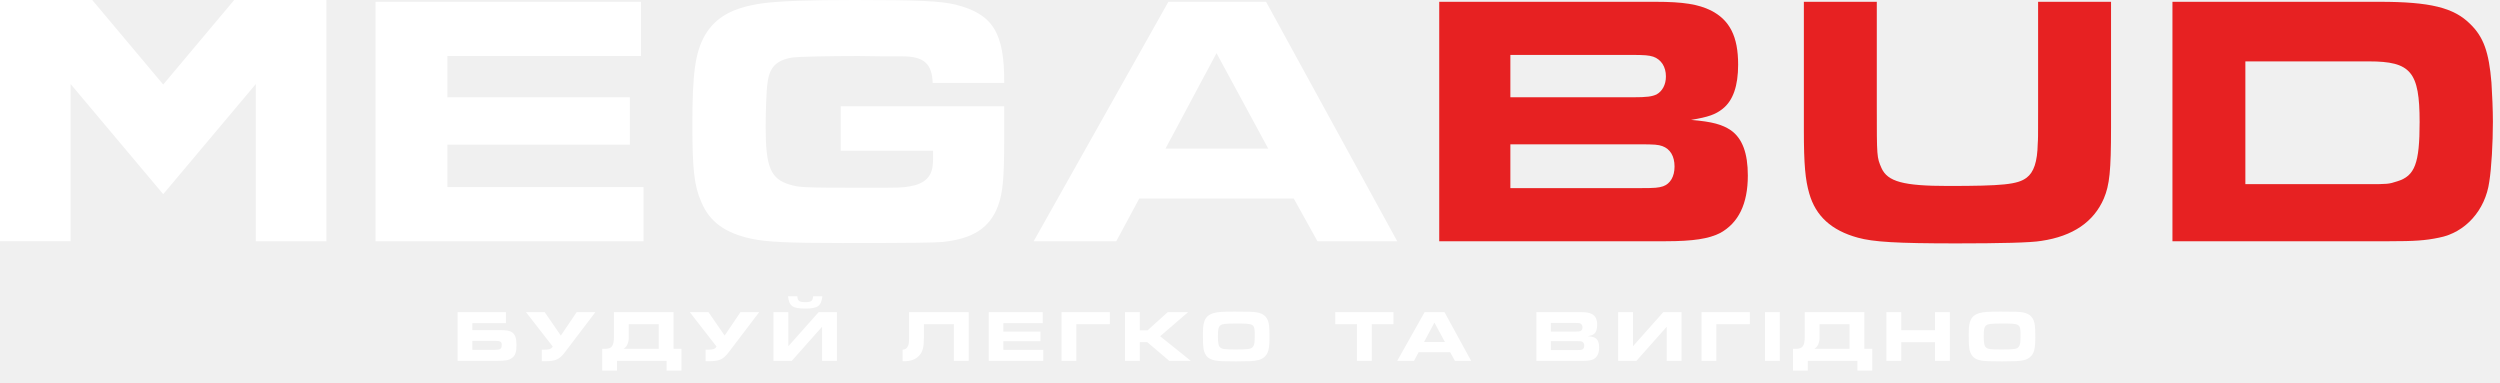
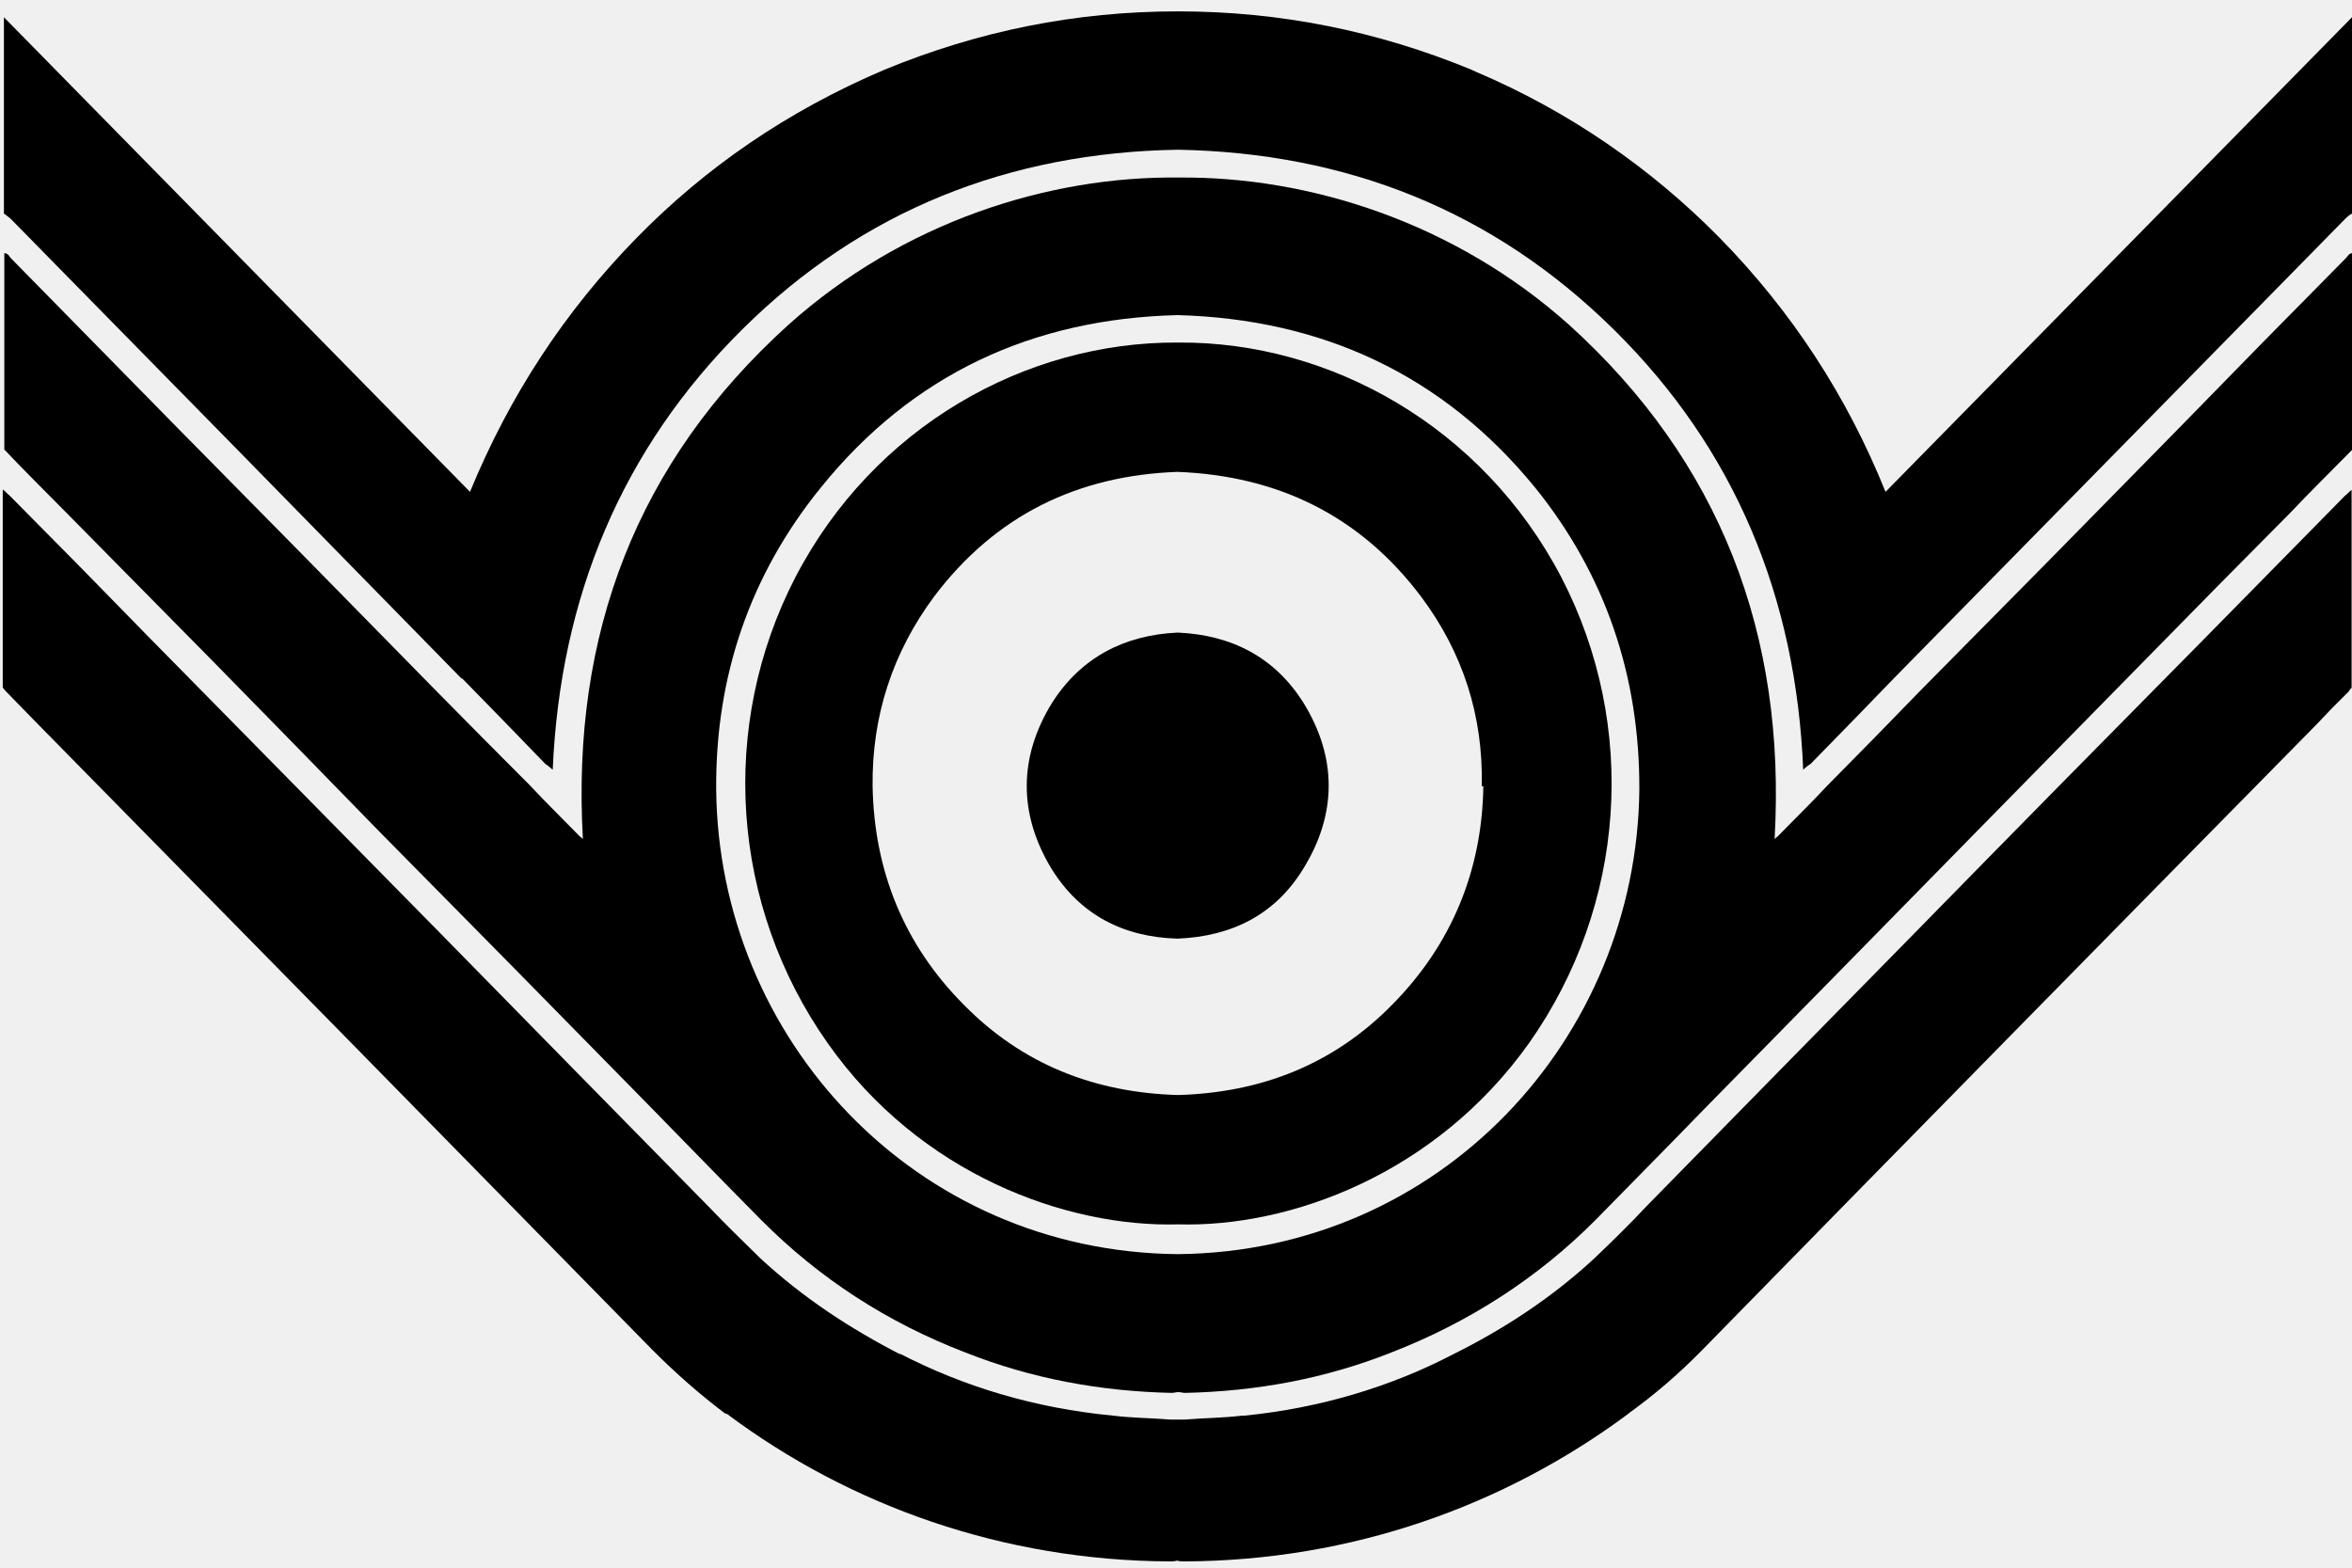
- <svg xmlns="http://www.w3.org/2000/svg" width="196" height="30" viewBox="0 0 196 30" fill="none">
-   <path d="M50.255 0.141V4.391H35.074V7.627H49.382V11.342H35.074V14.664H50.452V18.913H29.44V0.141H50.255Z" fill="white" />
-   <path d="M73.124 6.501C73.068 4.981 72.42 4.419 70.758 4.419H69.322L67.294 4.391C64.928 4.391 62.59 4.447 62.168 4.503C60.872 4.7 60.309 5.263 60.168 6.558C60.084 7.064 60.028 8.781 60.028 9.991C60.028 13.087 60.422 14.016 61.886 14.466C62.675 14.691 62.788 14.72 67.688 14.72C70.674 14.72 70.674 14.72 71.35 14.607C72.476 14.41 73.04 13.875 73.124 12.947C73.153 12.721 73.153 12.637 73.153 12.13V11.82H65.914V8.331H78.729V10.92C78.729 14.016 78.617 15.113 78.251 16.127C77.603 17.872 76.279 18.716 73.913 18.969C73.322 19.026 71.603 19.054 66.055 19.054C61.745 19.054 60.084 18.969 58.901 18.716C56.845 18.266 55.634 17.393 54.986 15.845C54.422 14.579 54.282 13.256 54.282 9.766C54.282 5.741 54.507 4.137 55.239 2.814C56.084 1.351 57.408 0.591 59.83 0.253C61.126 0.084 63.407 -0 66.984 -0C72.11 -0 73.744 0.084 74.927 0.366C77.828 1.098 78.757 2.561 78.729 6.501H73.124Z" fill="white" />
-   <path d="M99.43 11.652L95.375 4.166L91.375 11.652H99.43ZM91.6 0.141H99.261L109.542 18.913H103.289L101.43 15.564H89.319L87.517 18.913H81.039L91.6 0.141Z" fill="white" />
-   <path d="M128.637 14.748C129.792 14.748 130.017 14.72 130.383 14.607C130.946 14.41 131.284 13.847 131.284 13.059C131.284 12.243 130.946 11.68 130.327 11.455C129.989 11.342 129.764 11.314 128.496 11.314H118.413V14.748H128.637ZM128.017 7.627C129.116 7.627 129.51 7.571 129.876 7.402C130.327 7.149 130.608 6.642 130.608 5.995C130.608 5.235 130.242 4.672 129.623 4.447C129.256 4.334 128.975 4.306 127.876 4.306H118.413V7.627H128.017ZM112.836 0.141H129.792C131.988 0.141 133.143 0.338 134.129 0.816C135.622 1.576 136.27 2.871 136.27 5.066C136.27 6.727 135.875 7.881 135.059 8.528C134.495 8.978 133.932 9.175 132.58 9.4C134.27 9.541 135.03 9.766 135.706 10.217C136.608 10.864 137.03 12.018 137.03 13.763C137.03 15.986 136.298 17.478 134.861 18.266C133.988 18.716 132.749 18.913 130.58 18.913H112.836V0.141Z" fill="#E72122" />
-   <path d="M147.141 0.141V8.303C147.141 12.327 147.141 12.327 147.507 13.172C147.986 14.241 149.225 14.579 152.718 14.579C156.999 14.579 158.182 14.466 158.886 13.932C159.449 13.509 159.731 12.693 159.759 11.258C159.787 10.836 159.787 10.836 159.787 8.753V0.141H165.505V9.991C165.505 13.397 165.392 14.494 164.941 15.564C164.153 17.393 162.519 18.519 160.041 18.885C159.252 19.026 156.802 19.082 153.365 19.082C148.69 19.082 146.859 18.969 145.648 18.632C143.592 18.069 142.353 16.943 141.846 15.17C141.536 14.1 141.423 12.89 141.423 10.245V0.141H147.141Z" fill="#E72122" />
-   <path d="M185.614 14.438C187.163 14.438 187.276 14.438 187.951 14.213C189.331 13.791 189.698 12.806 189.698 9.569C189.698 5.629 189.021 4.813 185.727 4.813H176.037V14.438H185.614ZM170.32 0.141H186.543C190.514 0.141 192.373 0.591 193.668 1.886C194.71 2.899 195.133 4.081 195.33 6.473C195.387 7.346 195.443 8.64 195.443 9.541C195.443 11.23 195.33 13.172 195.161 14.241C194.851 16.493 193.274 18.238 191.219 18.632C190.149 18.857 189.303 18.913 187.304 18.913H170.32V0.141Z" fill="#E72122" />
-   <path d="M20.056 6.589V18.913H25.592V0.001H18.36L12.796 6.627L7.231 8.01086e-05H0V18.912H5.536V6.588L12.796 15.224L20.056 6.589Z" fill="white" />
-   <path d="M37.032 27.427H38.796C39.232 27.427 39.335 27.352 39.335 27.026C39.335 26.791 39.22 26.722 38.796 26.722H37.032V27.427ZM39.667 25.336H37.032V25.88H39.089C39.696 25.88 39.948 25.92 40.137 26.046C40.389 26.218 40.492 26.516 40.492 27.06C40.492 27.599 40.394 27.885 40.148 28.057C39.879 28.252 39.661 28.292 38.877 28.292H35.875V24.471H39.667V25.336Z" fill="white" />
-   <path d="M41.236 24.471H42.703L43.969 26.31L45.212 24.471H46.678L44.301 27.599C43.854 28.189 43.556 28.32 42.709 28.32H42.479V27.415H42.651C43.069 27.415 43.213 27.364 43.333 27.169L41.236 24.471Z" fill="white" />
-   <path d="M51.644 25.416H49.295V26.436C49.295 26.877 49.158 27.186 48.889 27.346H51.644V25.416ZM53.425 27.346V29.053H52.262V28.291H48.373V29.053H47.21V27.346H47.445C47.972 27.346 48.133 27.123 48.133 26.378V24.471H52.806V27.346H53.425Z" fill="white" />
-   <path d="M54.078 24.471H55.545L56.811 26.31L58.053 24.471H59.52L57.143 27.599C56.696 28.189 56.398 28.32 55.55 28.32H55.321V27.415H55.493C55.911 27.415 56.055 27.364 56.175 27.169L54.078 24.471Z" fill="white" />
-   <path d="M62.51 23.229C62.532 23.596 62.653 23.688 63.128 23.688C63.603 23.688 63.718 23.607 63.747 23.229H64.474C64.382 23.997 64.113 24.192 63.128 24.192C62.137 24.192 61.868 23.997 61.782 23.229H62.51ZM61.805 24.472V27.146L64.182 24.472H65.614V28.292H64.451V25.617L62.074 28.292H60.642V24.472H61.805Z" fill="white" />
-   <path d="M72.436 26.407C72.436 27.221 72.344 27.576 72.064 27.879C71.783 28.183 71.405 28.32 70.867 28.32H70.763V27.415C70.964 27.415 71.119 27.307 71.199 27.1C71.256 26.951 71.273 26.797 71.273 26.453V24.471H75.947V28.292H74.784V25.416H72.436V26.407Z" fill="white" />
-   <path d="M81.749 24.471V25.336H78.662V25.995H81.572V26.751H78.662V27.427H81.79V28.292H77.517V24.471H81.749Z" fill="white" />
-   <path d="M87.014 24.471V25.416H84.385V28.292H83.222V24.471H87.014Z" fill="white" />
-   <path d="M88.199 24.471H89.362V25.898H89.969L91.55 24.471H93.148L90.954 26.361L93.36 28.292H91.67L89.946 26.825H89.362V28.292H88.199V24.471Z" fill="white" />
-   <path d="M95.686 25.502C95.531 25.623 95.485 25.811 95.485 26.361C95.485 26.923 95.531 27.129 95.674 27.249C95.829 27.375 96.018 27.398 96.894 27.398C97.897 27.398 98.103 27.364 98.234 27.181C98.343 27.043 98.372 26.848 98.372 26.338C98.372 25.376 98.355 25.365 96.923 25.365C96.069 25.365 95.835 25.393 95.686 25.502ZM98.538 24.488C99.128 24.597 99.414 24.901 99.495 25.514C99.517 25.668 99.529 25.978 99.529 26.442C99.529 27.364 99.432 27.736 99.105 28.005C98.876 28.2 98.555 28.292 98 28.315C97.793 28.326 97.284 28.332 96.911 28.332C96.001 28.332 95.537 28.315 95.308 28.269C94.884 28.194 94.637 28.034 94.494 27.753C94.345 27.473 94.311 27.192 94.311 26.356C94.311 25.714 94.322 25.554 94.391 25.296C94.5 24.889 94.723 24.672 95.153 24.546C95.474 24.454 95.823 24.431 96.831 24.431C97.931 24.431 98.269 24.443 98.538 24.488Z" fill="white" />
-   <path d="M106.385 25.416H104.684V24.471H109.249V25.416H107.548V28.292H106.385V25.416Z" fill="white" />
-   <path d="M113.282 26.814L112.457 25.29L111.644 26.814H113.282ZM111.69 24.471H113.247L115.338 28.292H114.067L113.688 27.61H111.225L110.859 28.292H109.542L111.69 24.471Z" fill="white" />
-   <path d="M123.666 27.444C123.901 27.444 123.947 27.438 124.021 27.415C124.136 27.375 124.205 27.261 124.205 27.1C124.205 26.934 124.136 26.82 124.01 26.774C123.941 26.751 123.895 26.745 123.638 26.745H121.587V27.444H123.666ZM123.54 25.995C123.764 25.995 123.844 25.983 123.918 25.949C124.01 25.898 124.067 25.794 124.067 25.663C124.067 25.508 123.993 25.393 123.867 25.348C123.792 25.325 123.735 25.319 123.512 25.319H121.587V25.995H123.54ZM120.453 24.471H123.901C124.348 24.471 124.583 24.511 124.783 24.609C125.087 24.763 125.218 25.027 125.218 25.474C125.218 25.811 125.138 26.046 124.972 26.178C124.857 26.27 124.743 26.31 124.468 26.356C124.812 26.384 124.966 26.43 125.104 26.522C125.287 26.654 125.373 26.888 125.373 27.244C125.373 27.696 125.224 28 124.932 28.16C124.754 28.252 124.502 28.292 124.061 28.292H120.453V24.471Z" fill="white" />
-   <path d="M128.025 24.471V27.146L130.402 24.471H131.834V28.292H130.671V25.617L128.294 28.292H126.862V24.471H128.025Z" fill="white" />
-   <path d="M137.19 24.471V25.416H134.561V28.292H133.398V24.471H137.19Z" fill="white" />
-   <path d="M138.376 24.471H139.538V28.292H138.376V24.471Z" fill="white" />
-   <path d="M145.003 25.416H142.654V26.436C142.654 26.877 142.517 27.186 142.248 27.346H145.003V25.416ZM146.784 27.346V29.053H145.621V28.291H141.732V29.053H140.569V27.346H140.804C141.331 27.346 141.492 27.123 141.492 26.378V24.471H146.165V27.346H146.784Z" fill="white" />
-   <path d="M147.895 24.471H149.058V25.886H151.705V24.471H152.867V28.292H151.705V26.831H149.058V28.292H147.895V24.471Z" fill="white" />
-   <path d="M155.725 25.502C155.57 25.623 155.524 25.811 155.524 26.361C155.524 26.923 155.57 27.129 155.713 27.249C155.868 27.375 156.057 27.398 156.933 27.398C157.936 27.398 158.142 27.364 158.274 27.181C158.383 27.043 158.411 26.848 158.411 26.338C158.411 25.376 158.394 25.365 156.962 25.365C156.109 25.365 155.874 25.393 155.725 25.502ZM158.577 24.488C159.167 24.597 159.454 24.901 159.534 25.514C159.557 25.668 159.568 25.978 159.568 26.442C159.568 27.364 159.471 27.736 159.144 28.005C158.915 28.2 158.595 28.292 158.039 28.315C157.833 28.326 157.323 28.332 156.951 28.332C156.04 28.332 155.576 28.315 155.347 28.269C154.923 28.194 154.677 28.034 154.533 27.753C154.384 27.473 154.35 27.192 154.35 26.356C154.35 25.714 154.362 25.554 154.43 25.296C154.539 24.889 154.763 24.672 155.192 24.546C155.513 24.454 155.862 24.431 156.87 24.431C157.97 24.431 158.308 24.443 158.577 24.488Z" fill="white" />
+ <svg xmlns="http://www.w3.org/2000/svg" width="60" height="40" version="1.1">
+   <g class="layer">
+     <g class="layer" id="svg_6">
+       <path d="m11.78,17.3q1.07,1.09 2.13,2.19c0.06,0.04 0.11,0.08 0.19,0.15c0.19,-4.4 1.76,-8.18 4.83,-11.23s6.83,-4.52 11.12,-4.59c4.29,0.08 8.03,1.54 11.12,4.59s4.65,6.83 4.83,11.23c0.08,-0.08 0.13,-0.11 0.19,-0.15q1.07,-1.09 2.13,-2.19q5.75,-5.85 11.51,-11.72c0.06,-0.06 0.11,-0.1 0.17,-0.13l0,-5.01l-11.9,12.11c-0.99,-2.46 -2.4,-4.61 -4.23,-6.48c-1.76,-1.79 -3.87,-3.24 -6.2,-4.23l-0.13,-0.06c-2.4,-0.99 -4.89,-1.49 -7.49,-1.49l0,0c-2.61,0 -5.09,0.5 -7.49,1.49c-2.47,1.05 -4.57,2.5 -6.32,4.29l0,0c-1.83,1.87 -3.24,4.02 -4.25,6.48l-11.89,-12.11l0,5.01c0.06,0.04 0.11,0.08 0.17,0.13q5.77,5.87 11.51,11.74l0,-0.02l-0.02,0l0.02,0z" id="svg_1" />
+       <path d="m59.86,6.57q-2.15,2.17 -4.29,4.37q-3.27,3.34 -6.57,6.67q-1.18,1.22 -2.37,2.42c-0.41,0.44 -0.84,0.86 -1.25,1.28c-0.03,0.04 -0.08,0.06 -0.11,0.1c0.3,-5.22 -1.39,-9.63 -5.24,-13.12c-2.92,-2.61 -6.62,-3.79 -9.96,-3.76l0,0c-3.33,-0.04 -7.04,1.14 -9.96,3.76c-3.86,3.49 -5.54,7.89 -5.24,13.12c-0.03,-0.04 -0.08,-0.06 -0.11,-0.1c-0.41,-0.42 -0.84,-0.84 -1.25,-1.28q-1.2,-1.2 -2.4,-2.42q-3.27,-3.34 -6.56,-6.67q-2.15,-2.19 -4.29,-4.37c-0.03,-0.06 -0.08,-0.11 -0.15,-0.11l0,5.01c0.52,0.55 1.07,1.09 1.61,1.64q1.83,1.85 3.67,3.72q2.13,2.17 4.27,4.37q3.45,3.49 6.89,7c0.95,0.97 1.89,1.94 2.86,2.92c1.5,1.51 3.24,2.63 5.22,3.39c1.69,0.67 3.45,0.99 5.26,1.03c0.06,0 0.11,-0.02 0.17,-0.02c0.06,0 0.11,0.02 0.17,0.02c1.82,-0.04 3.57,-0.36 5.26,-1.03c1.96,-0.76 3.73,-1.89 5.22,-3.39c0.95,-0.97 1.91,-1.94 2.86,-2.92q3.45,-3.51 6.87,-7q2.15,-2.19 4.29,-4.37q1.83,-1.87 3.67,-3.72c0.52,-0.55 1.07,-1.09 1.61,-1.64l0,-5.01c-0.08,0 -0.11,0.06 -0.15,0.11l-0.01,0l0.01,0zm-29.81,25.43c-6.72,-0.06 -11.72,-5.51 -11.78,-11.86c-0.02,-2.88 0.86,-5.47 2.67,-7.7c2.34,-2.9 5.42,-4.31 9.1,-4.4c3.67,0.1 6.76,1.51 9.12,4.4c1.8,2.23 2.67,4.82 2.66,7.7c-0.06,6.35 -5.06,11.8 -11.78,11.86l0.01,0z" id="svg_2" />
+       <path d="m56.29,16.24q-3.75,3.79 -7.47,7.59q-3.41,3.47 -6.81,6.94c-0.43,0.46 -0.88,0.9 -1.33,1.33c-1.09,1.01 -2.31,1.81 -3.62,2.46c-1.57,0.82 -3.39,1.37 -5.31,1.56l-0.06,0c-0.49,0.06 -0.98,0.06 -1.46,0.1l-0.19,0l-0.19,0c-0.49,-0.04 -0.98,-0.04 -1.46,-0.1c-1.99,-0.19 -3.82,-0.74 -5.47,-1.6l0.09,0.06c-1.31,-0.67 -2.53,-1.47 -3.62,-2.48c-0.45,-0.44 -0.9,-0.88 -1.33,-1.33q-3.41,-3.47 -6.81,-6.94q-3.73,-3.79 -7.47,-7.59q-1.76,-1.81 -3.54,-3.6c-0.06,-0.04 -0.09,-0.1 -0.17,-0.15l0,5.05c0.03,0.04 0.06,0.08 0.08,0.1q0.43,0.44 0.84,0.86q7.84,7.97 15.67,15.96c0.57,0.57 1.18,1.11 1.83,1.6l0.06,0.02c3.13,2.34 7.04,3.74 11.29,3.76l0,0c0.06,0 0.11,0 0.19,-0.02c0.06,0.02 0.13,0.02 0.19,0.02c4.25,-0.02 8.16,-1.41 11.35,-3.79l-0.06,0.04c0.71,-0.51 1.33,-1.05 1.89,-1.62l0,0q7.82,-7.99 15.67,-15.96q0.41,-0.44 0.84,-0.86c0.02,-0.02 0.03,-0.06 0.08,-0.1l0,-5.05c-0.08,0.06 -0.11,0.11 -0.17,0.15q-1.78,1.81 -3.54,3.6l0.02,-0.01l-0.01,0z" id="svg_3" />
+       <path d="m30.07,8.74l-0.03,0c-3.87,-0.02 -7.75,2.14 -9.75,5.99c-1.96,3.79 -1.65,8.37 0.82,11.88c2.36,3.36 6.1,4.71 8.95,4.63c2.85,0.08 6.57,-1.28 8.95,-4.63c2.47,-3.51 2.79,-8.08 0.82,-11.88c-2.01,-3.85 -5.9,-6.01 -9.75,-5.99l-0.01,0zm7.77,11.32c-0.03,2.15 -0.81,4.04 -2.32,5.57c-1.5,1.53 -3.35,2.25 -5.47,2.31c-2.12,-0.06 -3.97,-0.78 -5.47,-2.31c-1.52,-1.53 -2.28,-3.41 -2.32,-5.57c-0.02,-1.79 0.51,-3.41 1.57,-4.84c1.57,-2.08 3.67,-3.09 6.21,-3.18c0,0 0,-0.02 0,-0.04c0,0.02 0,0.04 0,0.04c2.55,0.1 4.65,1.11 6.21,3.18c1.07,1.43 1.59,3.05 1.55,4.84l0.02,0l0.02,0z" id="svg_4" />
+       <path d="m30.05,16.14l0,0c-1.36,0.06 -2.47,0.63 -3.21,1.79c-0.86,1.39 -0.86,2.84 -0.02,4.23c0.73,1.18 1.83,1.75 3.22,1.79l0,0c1.39,-0.06 2.49,-0.61 3.21,-1.79c0.86,-1.39 0.86,-2.84 0,-4.23c-0.73,-1.16 -1.83,-1.73 -3.21,-1.79l0.01,0z" id="svg_5" />
+     </g>
+   </g>
</svg>
